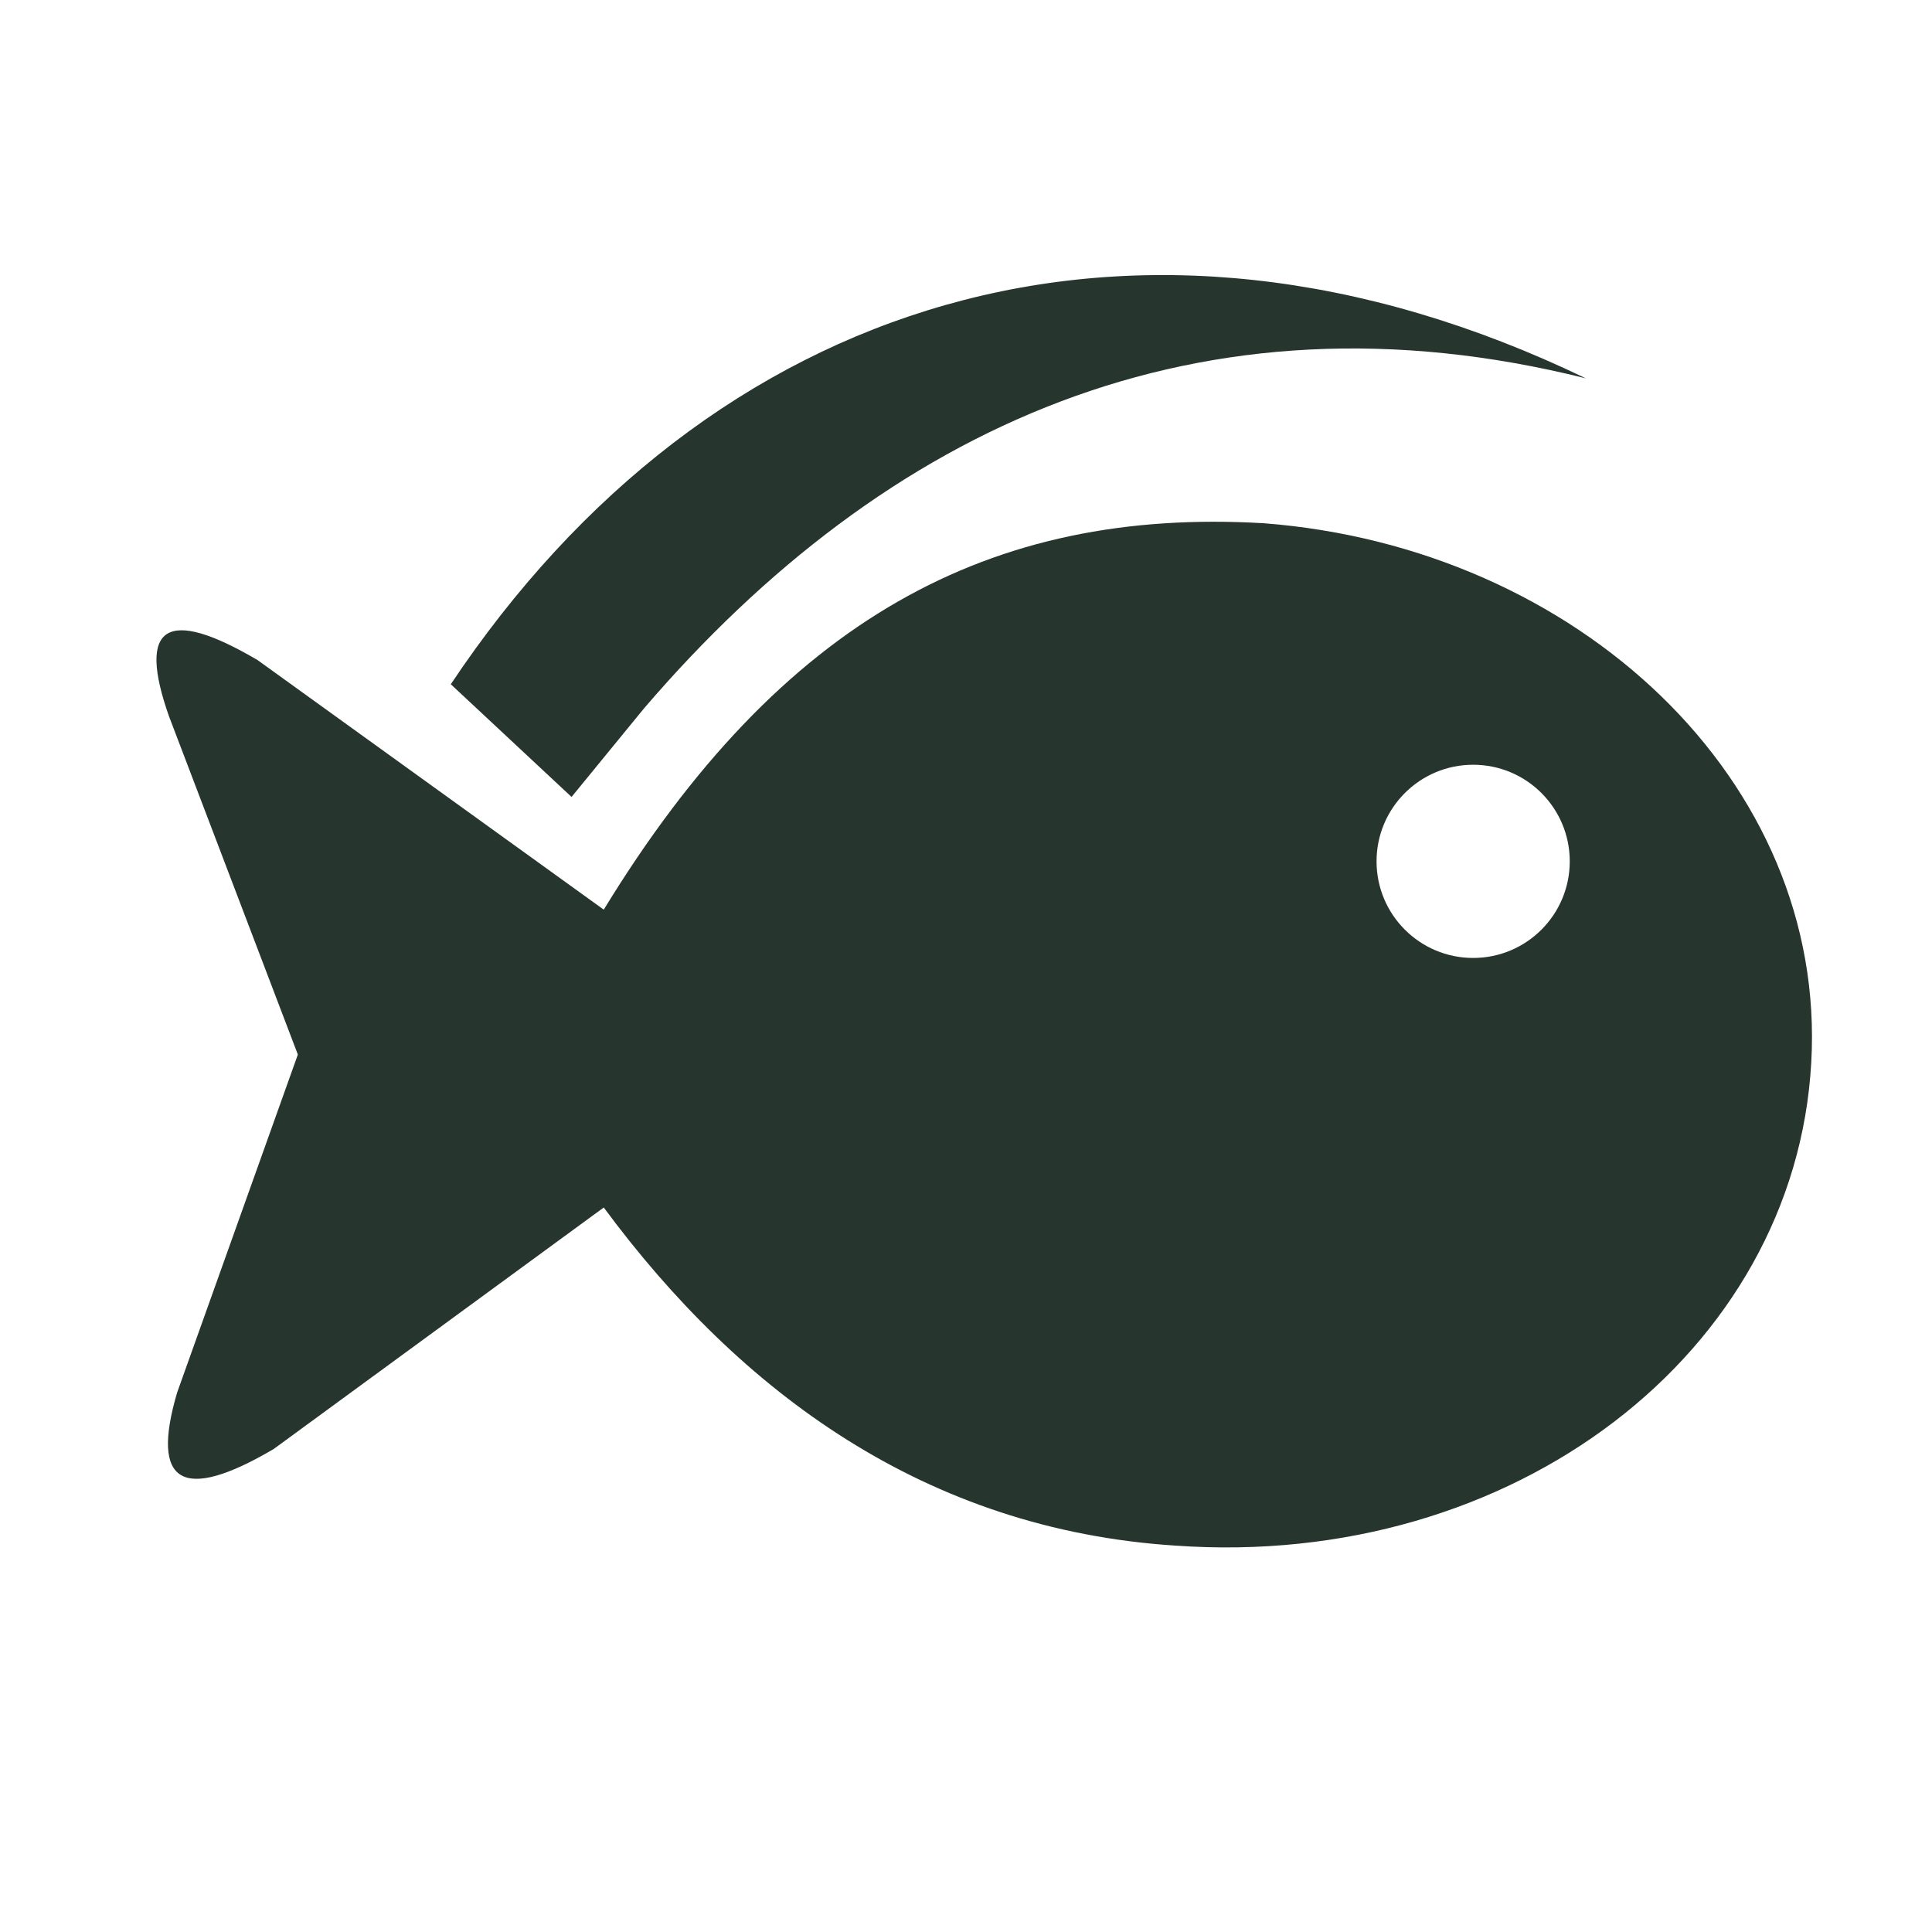
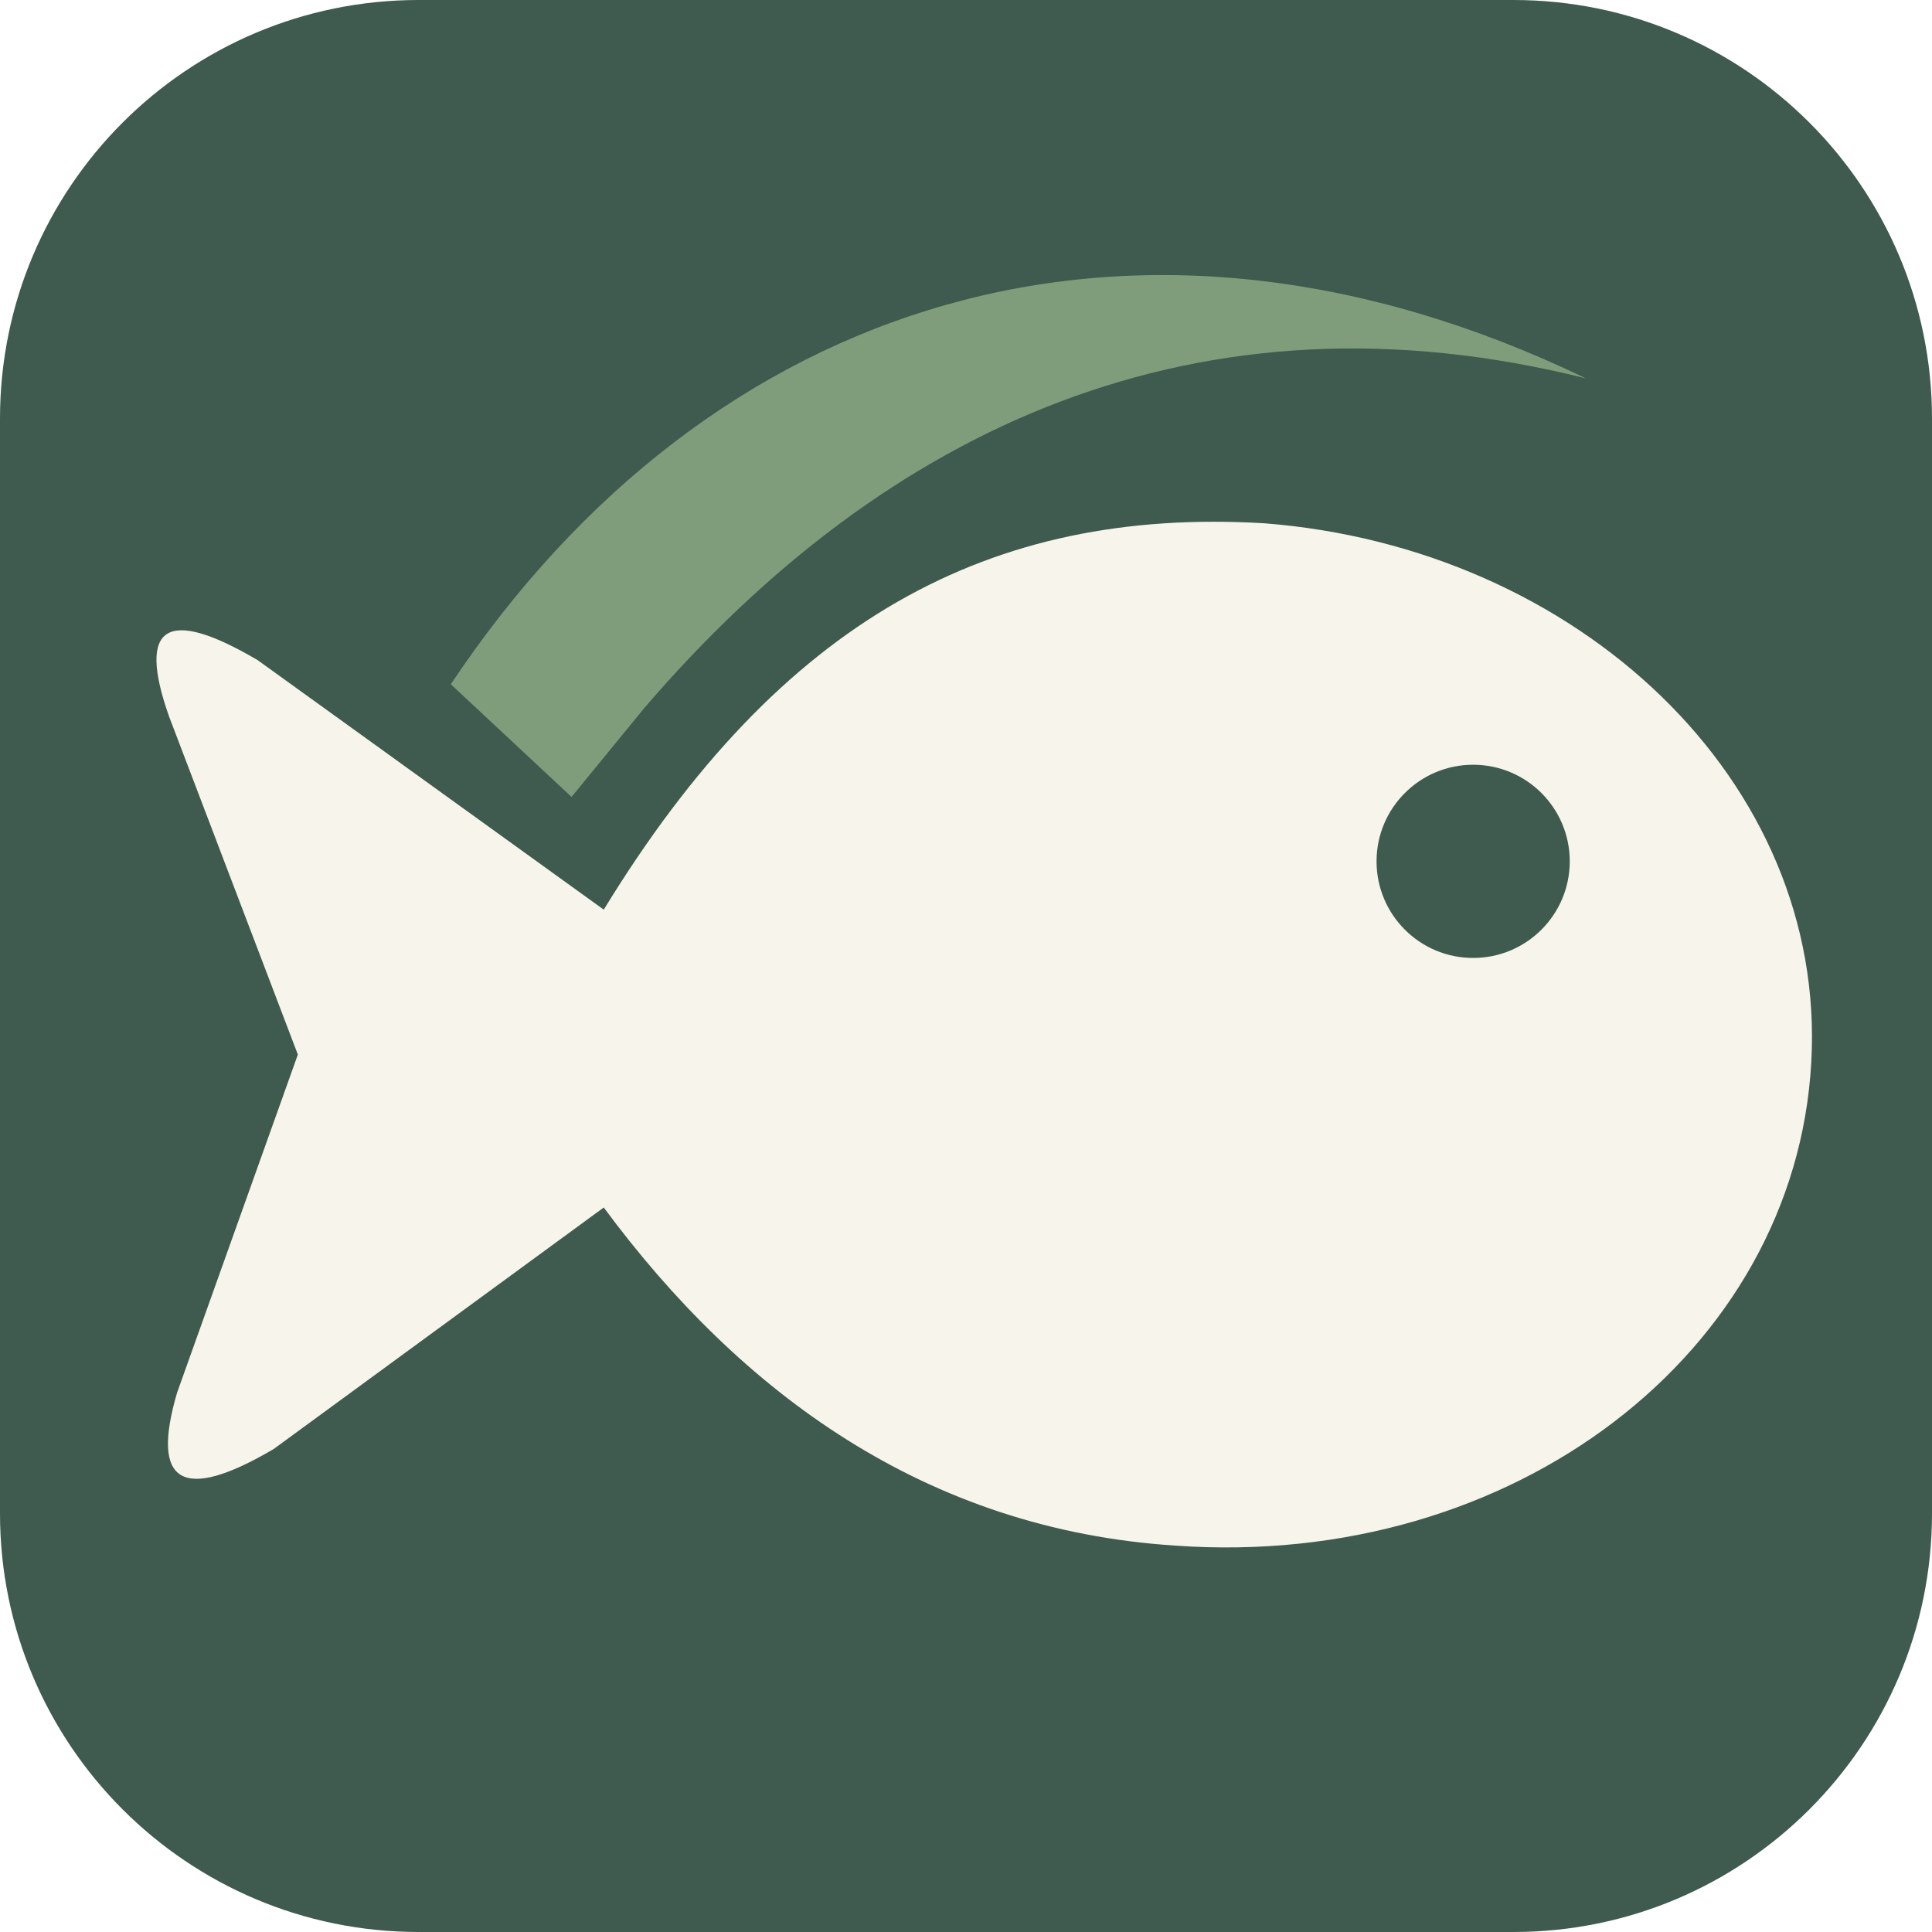
- <svg xmlns="http://www.w3.org/2000/svg" viewBox="0 0 24 24" width="32" height="32">
-   <style>svg{color:#26362f}@media(prefers-color-scheme:dark){svg{color:#f7f4eb}}</style>
-   <path fill="currentColor" d="M5.6 8.5C8.8 3.7 14.1 2 19.7 4.7C14.9 3.5 11 5.3 8 8.8L7.1 9.9Z" />
-   <path fill="currentColor" fill-rule="evenodd" d="M7.5 11.3C9.7 7.7 12.3 6.3 15.7 6.5C19.6 6.8 22.7 9.7 22.5 13.2C22.3 16.8 18.8 19.5 14.6 19.2C11.5 19 9.2 17.3 7.5 15L3.4 18Q1.7 19 2.2 17.3L3.7 13.1L2.1 8.9Q1.5 7.2 3.2 8.2ZM19.5 10.7A1.2 1.2 0 1 0 17.1 10.7A1.2 1.2 0 1 0 19.5 10.7Z" />
+ <svg xmlns="http://www.w3.org/2000/svg" viewBox="0 0 24 24" width="24" height="24" role="img" aria-label="肥鱼笔记 · 应用图标 · 小尺寸 A">
+   <rect width="24" height="24" rx="5.2" fill="#3F5A4E" />
+   <path fill="#809D7B" d="M5.6 8.5C8.8 3.7 14.1 2 19.7 4.7C14.9 3.5 11 5.3 8 8.8L7.1 9.9Z" />
+   <path fill="#F7F4EB" fill-rule="evenodd" d="M7.5 11.3C9.7 7.7 12.3 6.3 15.7 6.5C19.6 6.8 22.7 9.7 22.5 13.2C22.3 16.8 18.8 19.5 14.6 19.2C11.5 19 9.2 17.3 7.5 15L3.4 18Q1.7 19 2.2 17.3L3.7 13.1L2.1 8.9Q1.5 7.2 3.2 8.2ZM19.5 10.7A1.2 1.2 0 1 0 17.1 10.7A1.2 1.2 0 1 0 19.5 10.7Z" />
</svg>
